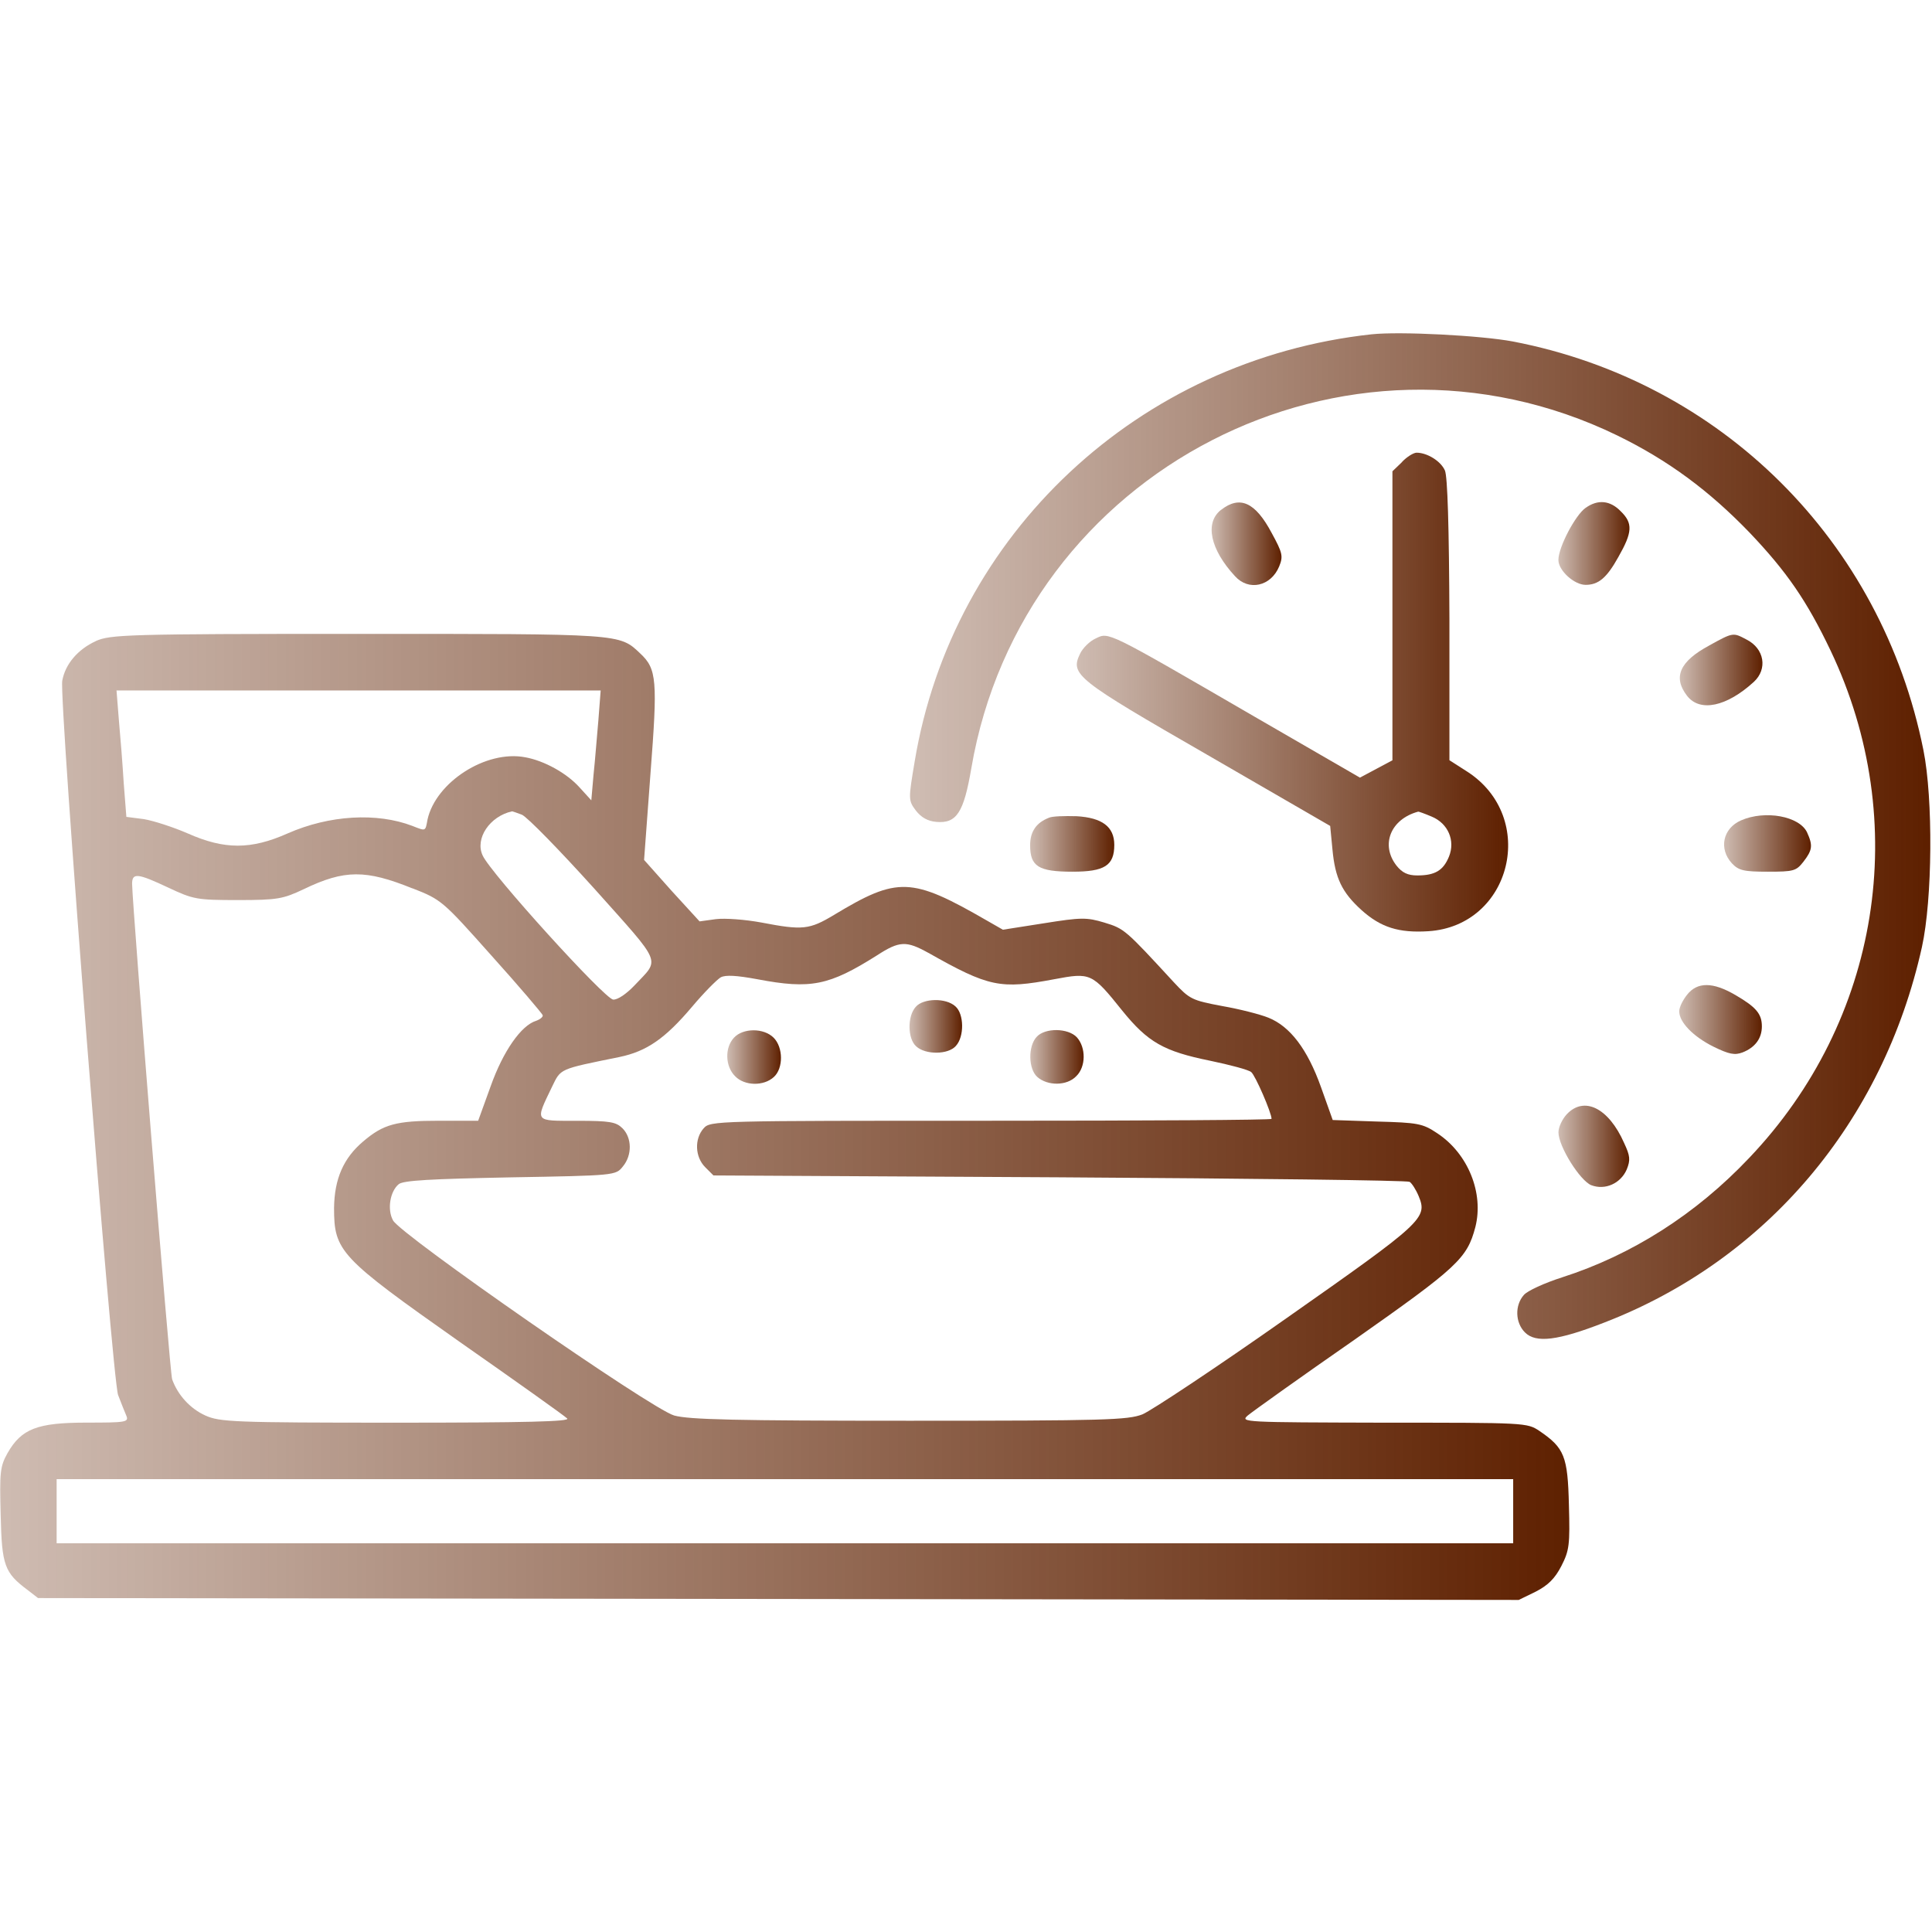
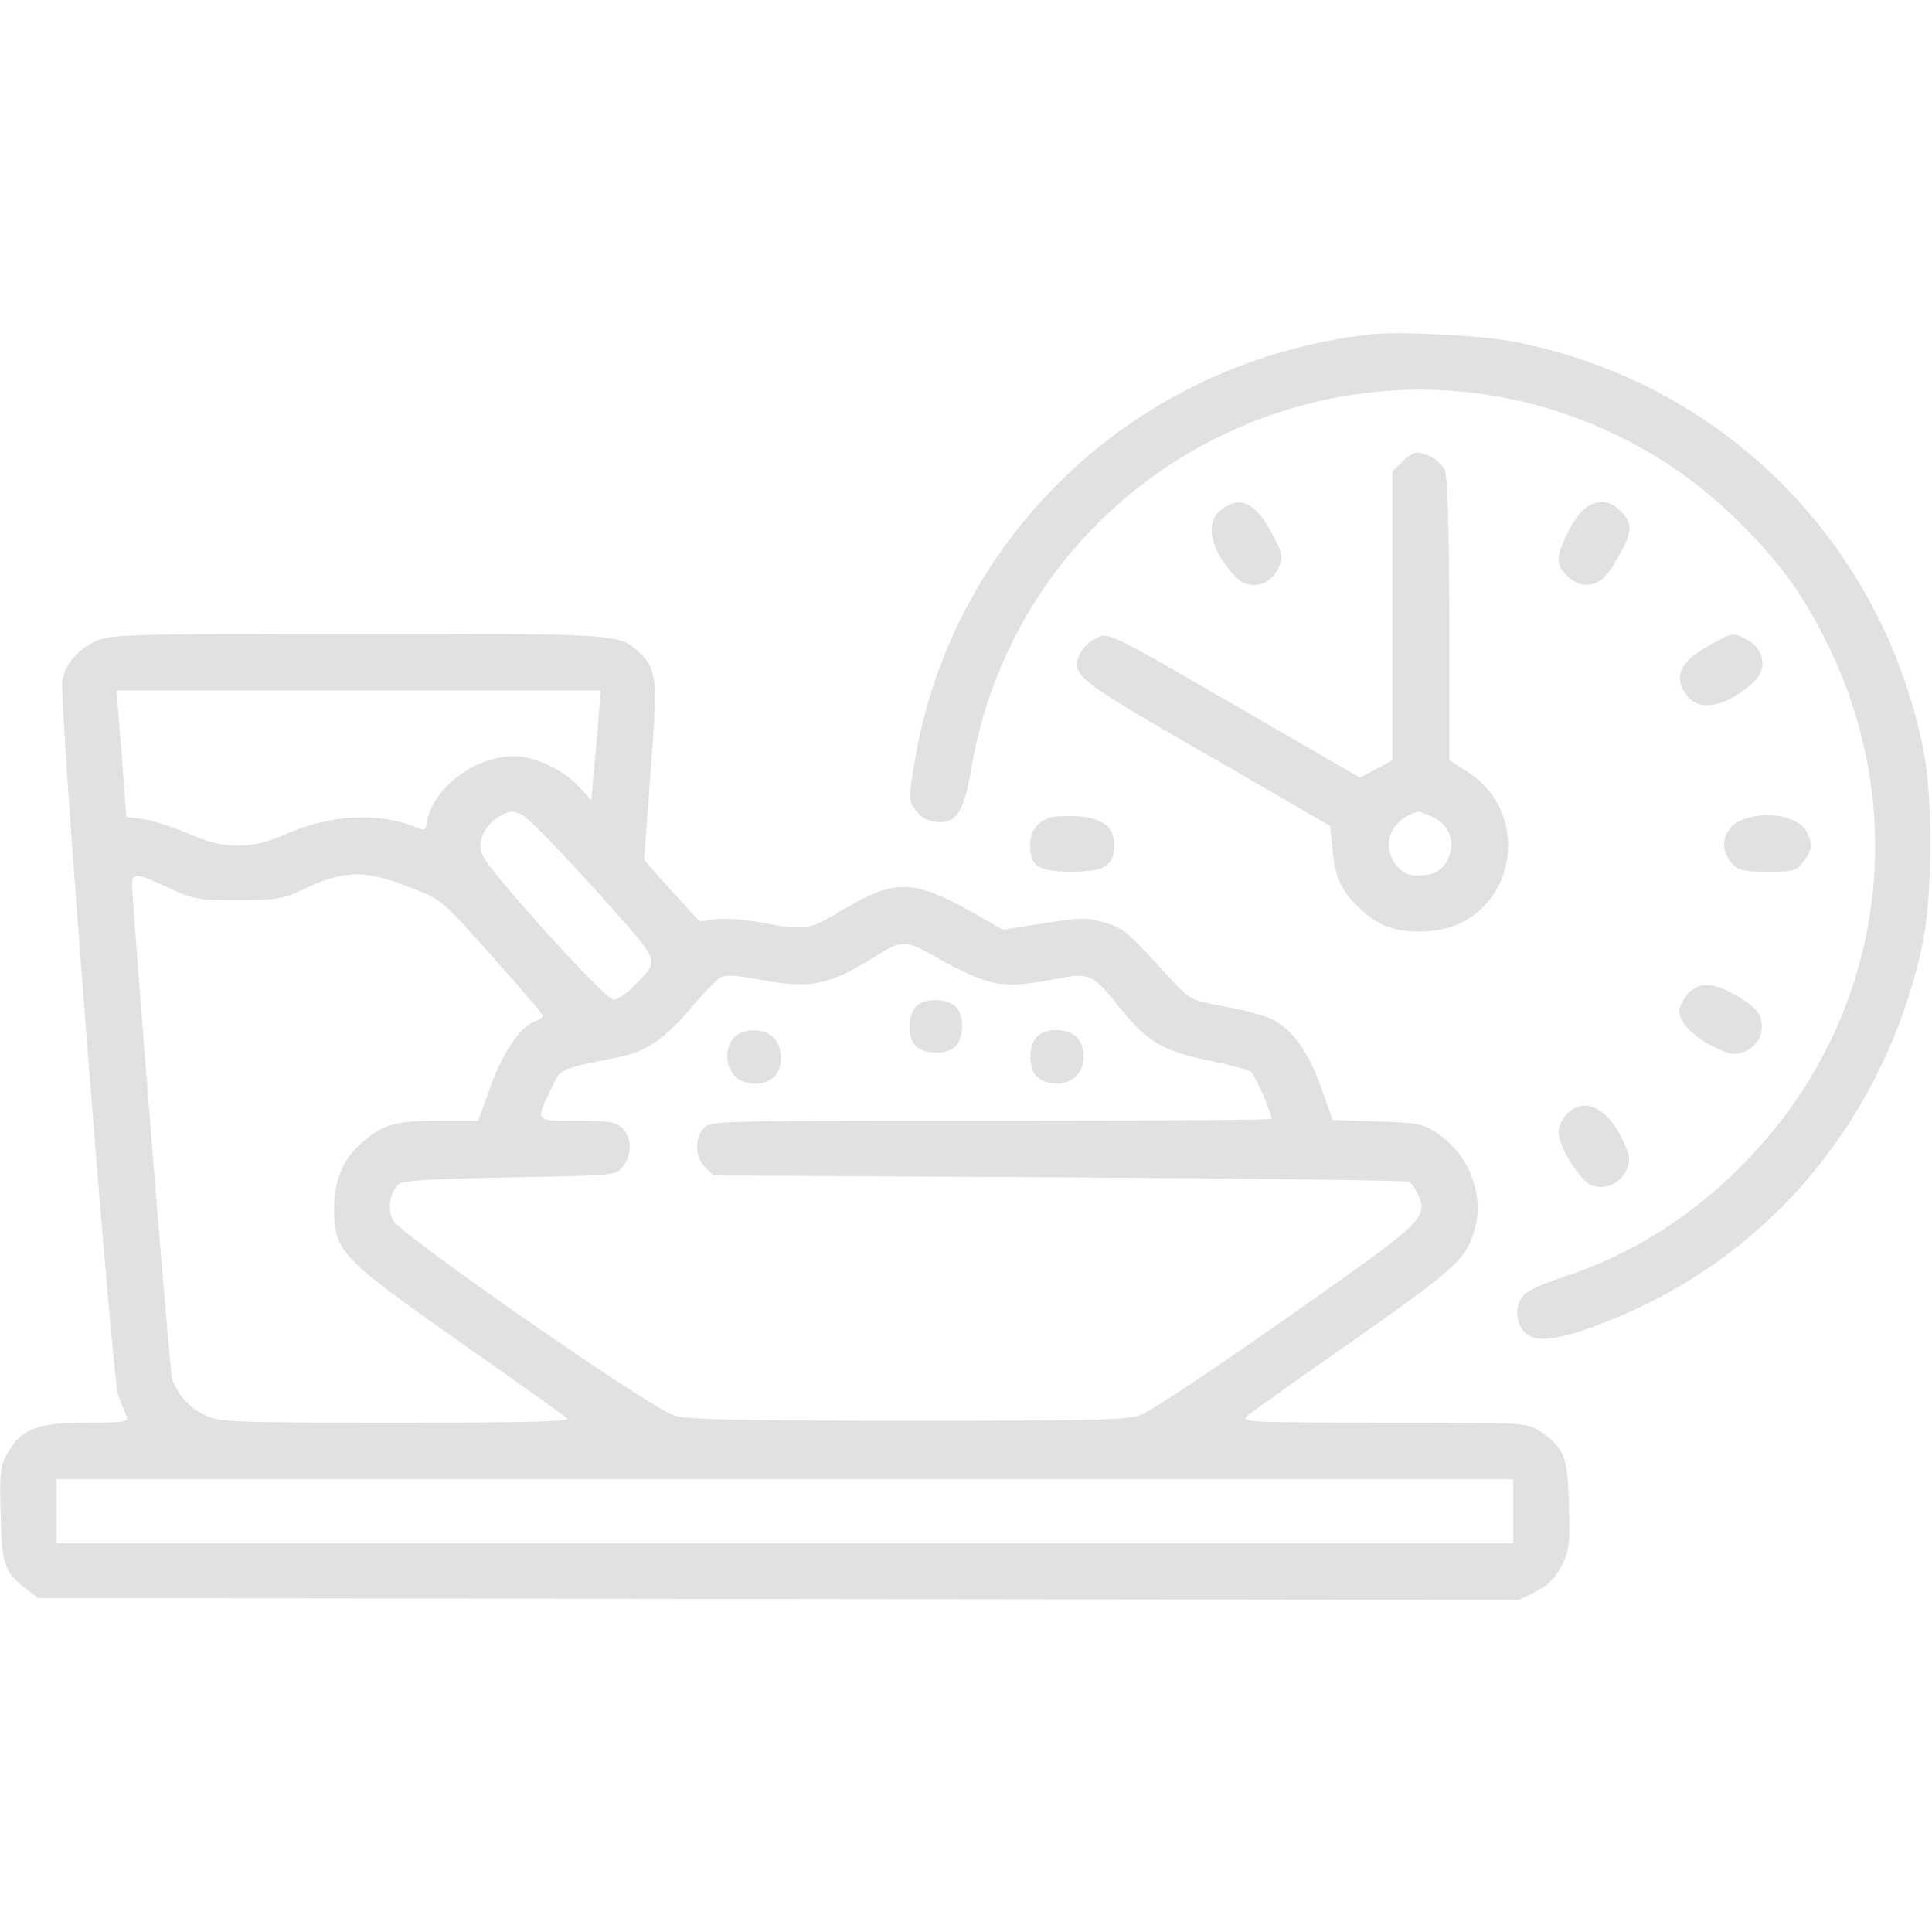
<svg xmlns="http://www.w3.org/2000/svg" version="1.1" width="32" height="32" viewBox="0 0 32 32">
  <linearGradient id="gradient1" x1="100%" y1="0%" x2="0%" y2="0%">
-     <stop offset="0%" style="stop-color: #5e2000; stop-opacity: 1" />
-     <stop offset="100%" style="stop-color: #5e2000; stop-opacity: .3" />
+     <stop offset="0%" style="stop-color: #999999; stop-opacity: .3" />
+     <stop offset="100%" style="stop-color: #999999; stop-opacity: .3" />
  </linearGradient>
  <path fill="url(#gradient1)" d="M22.719 5.537c-3.856 0.419-6.944 3.306-7.569 7.075-0.106 0.631-0.106 0.644 0.019 0.813 0.088 0.113 0.194 0.175 0.338 0.188 0.338 0.031 0.456-0.156 0.581-0.887 0.844-4.944 6.2-7.7 10.7-5.513 0.844 0.412 1.519 0.913 2.188 1.606 0.619 0.65 0.95 1.131 1.344 1.956 1.35 2.838 0.819 6.131-1.35 8.406-0.881 0.931-1.944 1.606-3.094 1.975-0.294 0.094-0.581 0.225-0.637 0.294-0.15 0.169-0.144 0.456 0.019 0.619 0.181 0.181 0.544 0.137 1.313-0.163 2.688-1.038 4.619-3.325 5.262-6.219 0.175-0.794 0.187-2.456 0.025-3.262-0.694-3.469-3.35-6.106-6.8-6.769-0.531-0.1-1.875-0.169-2.337-0.119z" />
  <path fill="url(#gradient1)" d="M23.219 7.656l-0.156 0.15v4.787l-0.538 0.287-1.75-1.012c-2.456-1.425-2.406-1.4-2.625-1.294-0.1 0.044-0.219 0.162-0.262 0.256-0.163 0.344-0.069 0.419 2.113 1.675l2.031 1.175 0.038 0.394c0.044 0.469 0.156 0.706 0.481 1 0.319 0.287 0.619 0.381 1.106 0.35 1.381-0.088 1.819-1.887 0.644-2.644l-0.294-0.188v-2.325c-0.006-1.563-0.031-2.375-0.075-2.475-0.069-0.156-0.294-0.294-0.469-0.294-0.050 0-0.163 0.069-0.244 0.156zM23.712 13.525c0.275 0.113 0.394 0.4 0.288 0.662-0.094 0.231-0.231 0.313-0.525 0.313-0.156 0-0.25-0.044-0.344-0.162-0.269-0.344-0.1-0.769 0.356-0.894 0.006-0.006 0.106 0.031 0.225 0.081z" />
  <path fill="url(#gradient1)" d="M20.225 8.444c-0.275 0.213-0.181 0.656 0.231 1.1 0.225 0.25 0.594 0.169 0.731-0.162 0.069-0.169 0.056-0.225-0.125-0.556-0.269-0.506-0.525-0.625-0.837-0.381z" />
  <path fill="url(#gradient1)" d="M26.262 8.412c-0.169 0.119-0.45 0.65-0.45 0.863 0 0.175 0.262 0.412 0.45 0.412 0.212 0 0.35-0.113 0.544-0.463 0.231-0.406 0.244-0.556 0.038-0.756-0.175-0.181-0.381-0.2-0.581-0.056z" />
  <path fill="url(#gradient1)" d="M1.587 10.619c-0.3 0.137-0.506 0.381-0.556 0.656-0.056 0.3 0.825 11.55 0.925 11.831 0.050 0.131 0.113 0.288 0.137 0.344 0.044 0.106-0.013 0.113-0.656 0.113-0.819 0-1.081 0.1-1.313 0.506-0.125 0.225-0.131 0.319-0.113 1.025 0.019 0.837 0.063 0.956 0.45 1.244l0.169 0.131 24.525 0.031 0.281-0.137c0.206-0.106 0.319-0.219 0.425-0.425 0.131-0.256 0.144-0.35 0.125-1.012-0.019-0.806-0.075-0.944-0.488-1.225-0.206-0.137-0.225-0.137-2.587-0.137-2.306-0.006-2.375-0.006-2.244-0.119 0.075-0.063 0.869-0.631 1.769-1.256 1.706-1.2 1.863-1.344 2-1.863 0.144-0.563-0.119-1.219-0.631-1.556-0.244-0.163-0.319-0.175-1-0.194l-0.731-0.025-0.194-0.544c-0.225-0.631-0.512-1.006-0.869-1.15-0.137-0.056-0.481-0.144-0.769-0.194-0.5-0.094-0.538-0.113-0.8-0.394-0.806-0.875-0.819-0.887-1.15-0.988-0.294-0.088-0.381-0.088-1.006 0.012l-0.675 0.106-0.262-0.15c-1.256-0.725-1.481-0.731-2.537-0.094-0.406 0.244-0.519 0.256-1.2 0.125-0.269-0.050-0.606-0.075-0.756-0.056l-0.269 0.037-0.463-0.506-0.456-0.512 0.106-1.431c0.119-1.544 0.106-1.731-0.169-1.988-0.35-0.331-0.287-0.325-4.681-0.325-3.837 0-4.094 0.012-4.338 0.119zM9.912 11.919c-0.025 0.269-0.056 0.681-0.081 0.912l-0.037 0.425-0.194-0.213c-0.213-0.238-0.588-0.444-0.9-0.5-0.65-0.125-1.481 0.412-1.619 1.031-0.037 0.2-0.025 0.194-0.25 0.106-0.588-0.225-1.375-0.181-2.069 0.125-0.606 0.269-1.044 0.269-1.65 0-0.244-0.106-0.575-0.213-0.731-0.238l-0.288-0.037-0.044-0.563c-0.019-0.313-0.056-0.781-0.081-1.050l-0.038-0.481h8.019l-0.037 0.481zM8.644 13.494c0.088 0.037 0.625 0.588 1.2 1.225 1.15 1.288 1.088 1.15 0.662 1.606-0.125 0.131-0.275 0.238-0.35 0.231-0.137-0.006-2.031-2.094-2.162-2.387-0.131-0.281 0.119-0.65 0.488-0.731 0.006 0 0.081 0.025 0.162 0.056zM6.831 14.713c0.481 0.188 0.5 0.206 1.313 1.119 0.456 0.506 0.831 0.95 0.844 0.981 0.012 0.025-0.037 0.069-0.106 0.094-0.25 0.075-0.55 0.506-0.756 1.087l-0.206 0.569h-0.65c-0.706 0-0.919 0.056-1.256 0.344-0.325 0.275-0.475 0.619-0.481 1.1 0 0.719 0.094 0.819 2.081 2.219 0.938 0.656 1.738 1.225 1.781 1.269 0.050 0.050-0.675 0.069-2.838 0.069-2.694 0-2.919-0.012-3.156-0.119-0.25-0.113-0.456-0.337-0.55-0.6-0.038-0.106-0.656-7.8-0.663-8.206 0-0.188 0.094-0.175 0.6 0.063 0.413 0.194 0.469 0.206 1.15 0.206 0.663 0 0.75-0.019 1.094-0.181 0.675-0.325 1.025-0.325 1.8-0.012zM15.375 15.781c1.006 0.569 1.194 0.606 2.087 0.438 0.6-0.113 0.625-0.106 1.125 0.519 0.425 0.525 0.688 0.675 1.456 0.831 0.331 0.069 0.637 0.15 0.681 0.188 0.069 0.056 0.337 0.675 0.337 0.775 0 0.019-2.094 0.031-4.644 0.031-4.581 0-4.65 0-4.762 0.125-0.156 0.175-0.144 0.475 0.025 0.644l0.137 0.137 5.731 0.031c3.15 0.019 5.762 0.050 5.8 0.075s0.106 0.131 0.15 0.238c0.15 0.363 0.075 0.431-2.188 2.019-1.163 0.819-2.238 1.531-2.387 1.594-0.244 0.094-0.606 0.106-3.863 0.106-2.887 0-3.65-0.019-3.894-0.087-0.375-0.106-4.531-2.994-4.656-3.231-0.1-0.181-0.050-0.481 0.094-0.6 0.075-0.063 0.531-0.087 1.844-0.113 1.744-0.031 1.75-0.031 1.869-0.181 0.156-0.188 0.15-0.475-0.006-0.631-0.106-0.106-0.206-0.125-0.756-0.125-0.713 0-0.694 0.025-0.412-0.563 0.15-0.306 0.106-0.288 1.119-0.494 0.45-0.094 0.756-0.306 1.2-0.831 0.2-0.238 0.412-0.45 0.475-0.488 0.081-0.044 0.269-0.031 0.606 0.031 0.887 0.169 1.188 0.106 1.981-0.394 0.375-0.244 0.488-0.244 0.85-0.044zM25.063 25.031v0.531h-24.125v-1.063h24.125v0.531z" />
  <path fill="url(#gradient1)" d="M15.169 16.675c-0.144 0.156-0.137 0.531 0.006 0.656 0.156 0.144 0.531 0.137 0.656-0.006 0.144-0.156 0.137-0.531-0.006-0.656-0.156-0.144-0.531-0.137-0.656 0.006z" />
  <path fill="url(#gradient1)" d="M12.156 17.188c-0.156 0.169-0.144 0.475 0.019 0.637 0.156 0.163 0.475 0.169 0.644 0.012 0.156-0.144 0.156-0.488-0.006-0.65s-0.506-0.163-0.656 0z" />
  <path fill="url(#gradient1)" d="M17.169 17.175c-0.144 0.156-0.137 0.531 0.012 0.663 0.169 0.15 0.488 0.15 0.644-0.012 0.163-0.156 0.163-0.475 0.012-0.644-0.144-0.156-0.531-0.163-0.669-0.006z" />
  <path fill="url(#gradient1)" d="M28.306 10.694c-0.488 0.262-0.6 0.525-0.363 0.831 0.212 0.275 0.656 0.181 1.106-0.231 0.231-0.213 0.175-0.55-0.119-0.7-0.225-0.119-0.219-0.125-0.625 0.1z" />
  <path fill="url(#gradient1)" d="M17.375 13.544c-0.212 0.081-0.313 0.231-0.313 0.456 0 0.35 0.137 0.438 0.7 0.438 0.531 0 0.694-0.1 0.694-0.444 0-0.3-0.2-0.45-0.625-0.475-0.2-0.006-0.406 0-0.456 0.025z" />
  <path fill="url(#gradient1)" d="M28.837 13.588c-0.3 0.131-0.375 0.469-0.15 0.713 0.113 0.119 0.2 0.137 0.594 0.137 0.425 0 0.469-0.012 0.587-0.162 0.15-0.194 0.163-0.269 0.063-0.488-0.125-0.269-0.694-0.375-1.094-0.2z" />
  <path fill="url(#gradient1)" d="M27.944 16.475c-0.075 0.094-0.131 0.212-0.131 0.275 0 0.181 0.231 0.419 0.569 0.587 0.256 0.125 0.35 0.144 0.481 0.094 0.206-0.081 0.319-0.231 0.319-0.431 0-0.206-0.094-0.319-0.438-0.519-0.375-0.219-0.631-0.219-0.8-0.006z" />
  <path fill="url(#gradient1)" d="M25.95 18.456c-0.075 0.081-0.137 0.212-0.137 0.3 0 0.231 0.356 0.8 0.544 0.875 0.231 0.087 0.488-0.031 0.587-0.262 0.063-0.156 0.056-0.225-0.044-0.438-0.256-0.581-0.663-0.781-0.95-0.475z" />
</svg>
